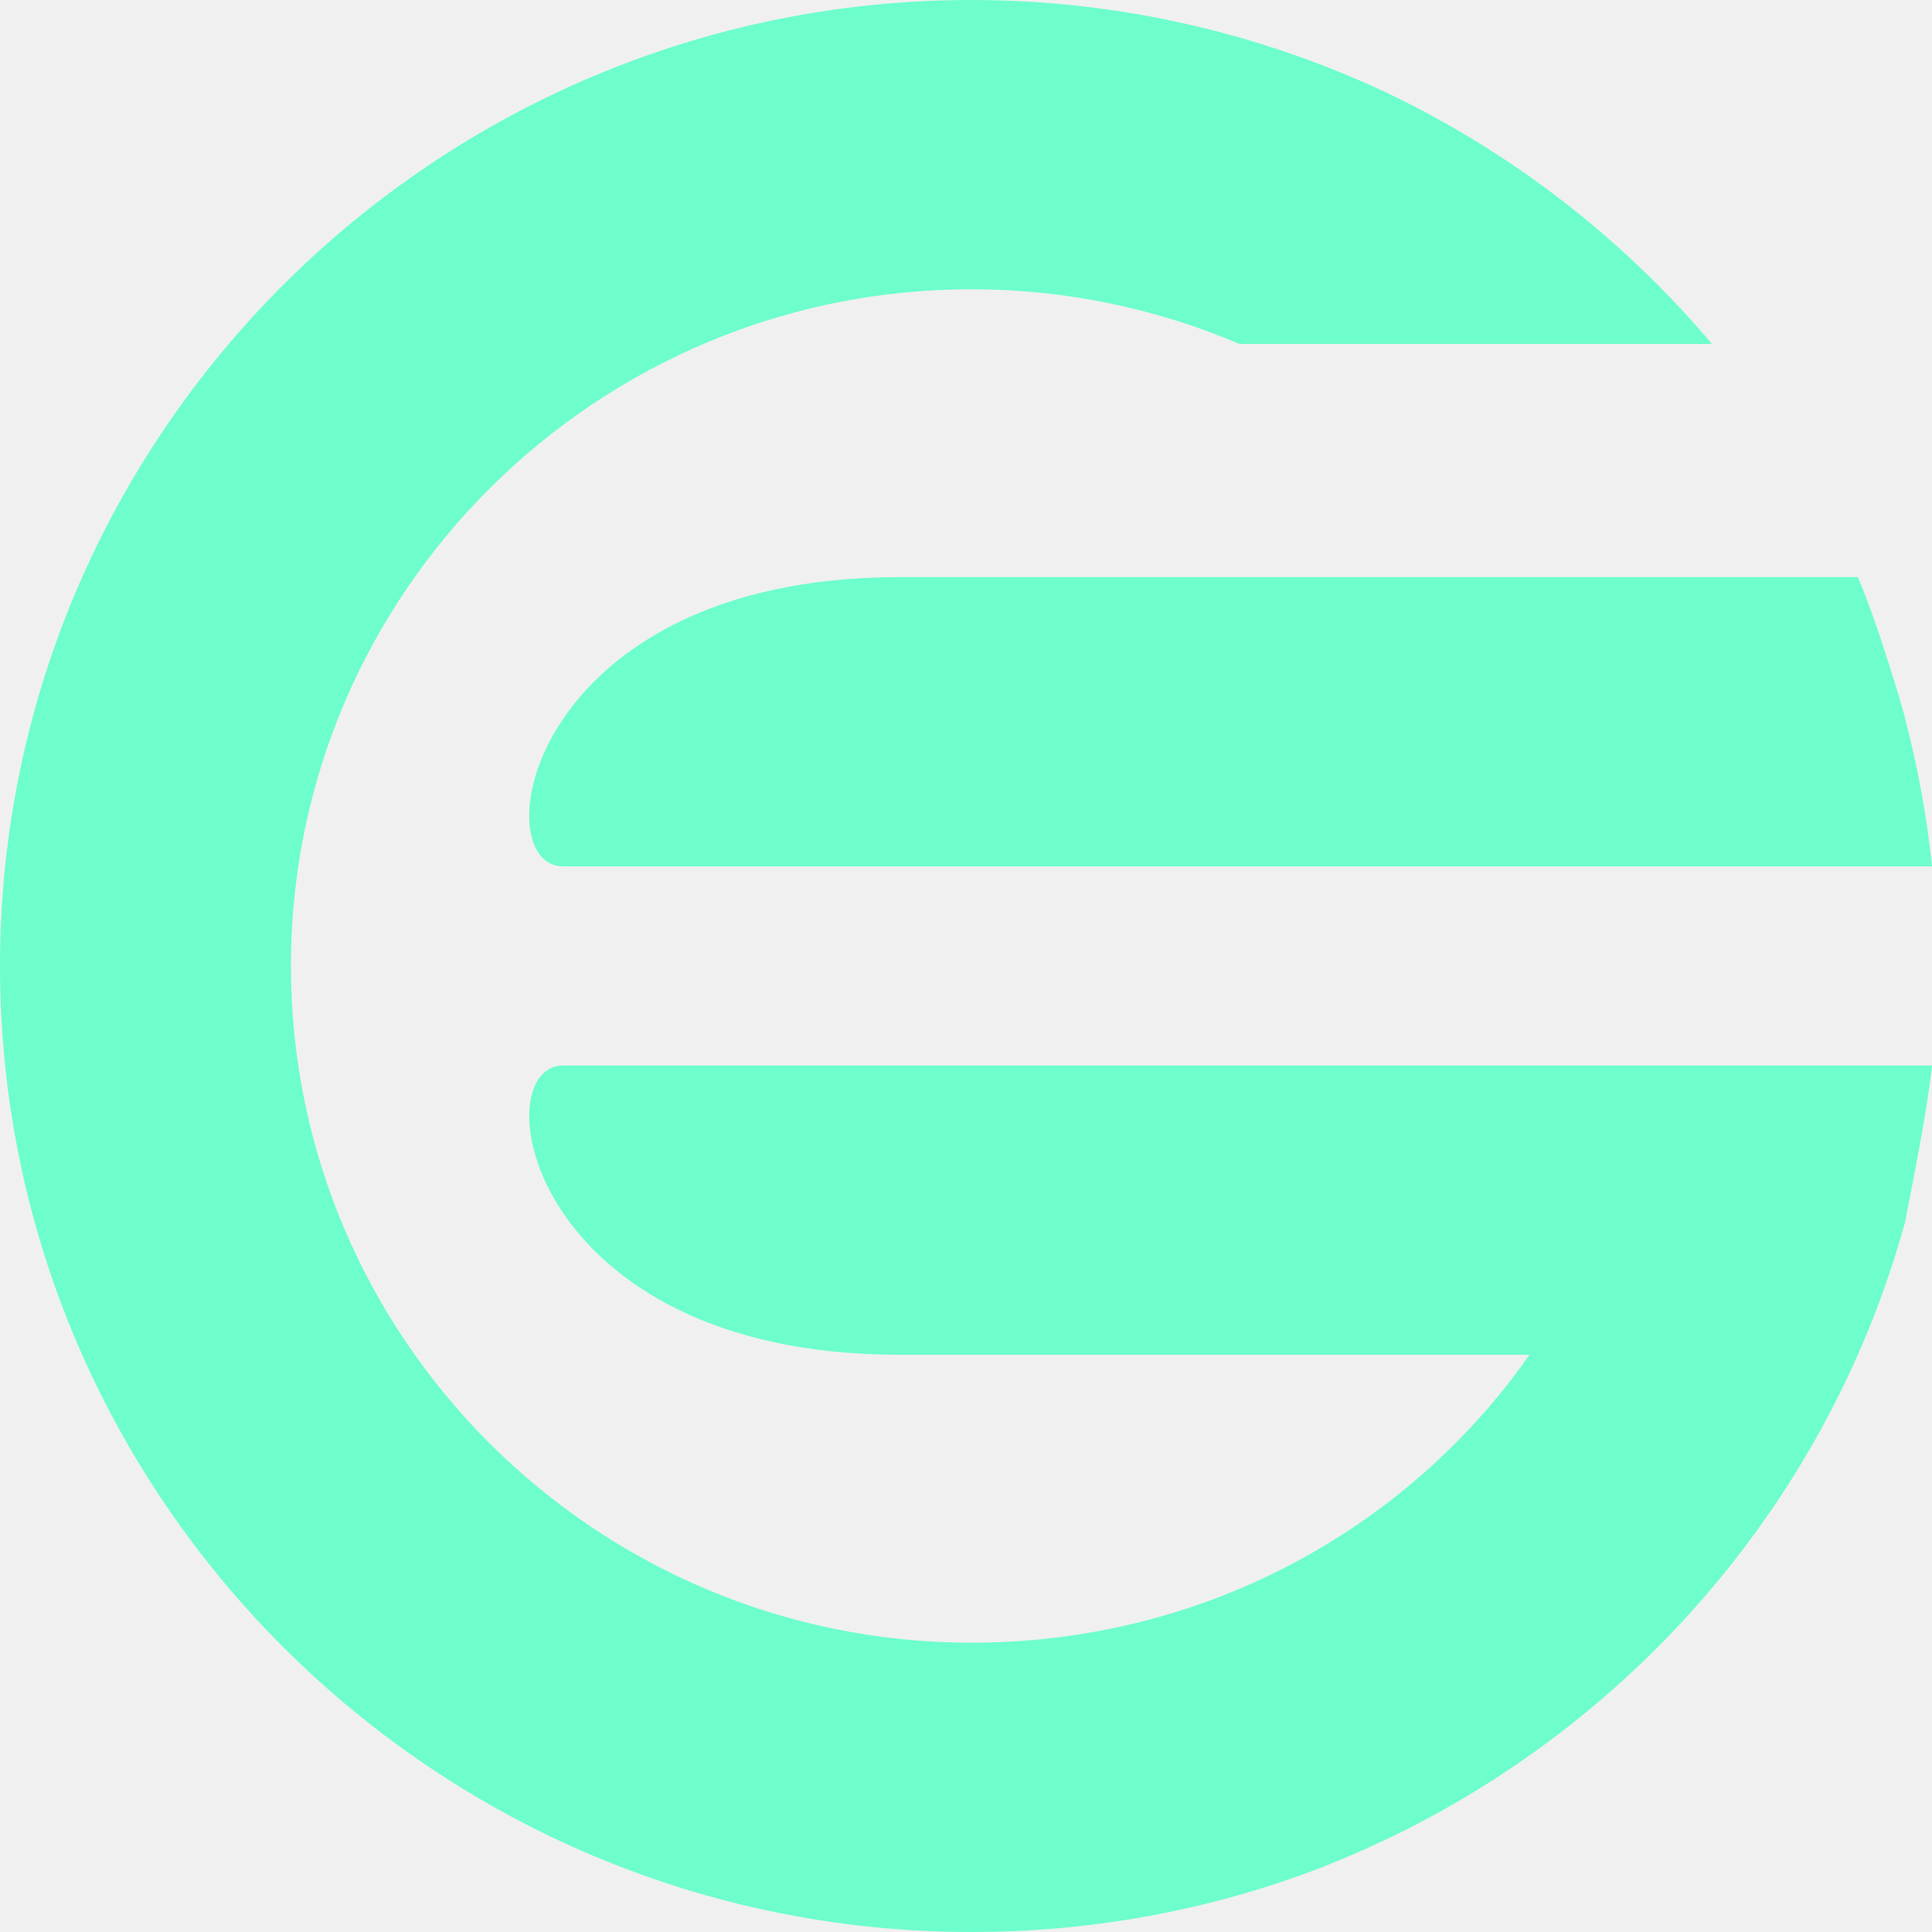
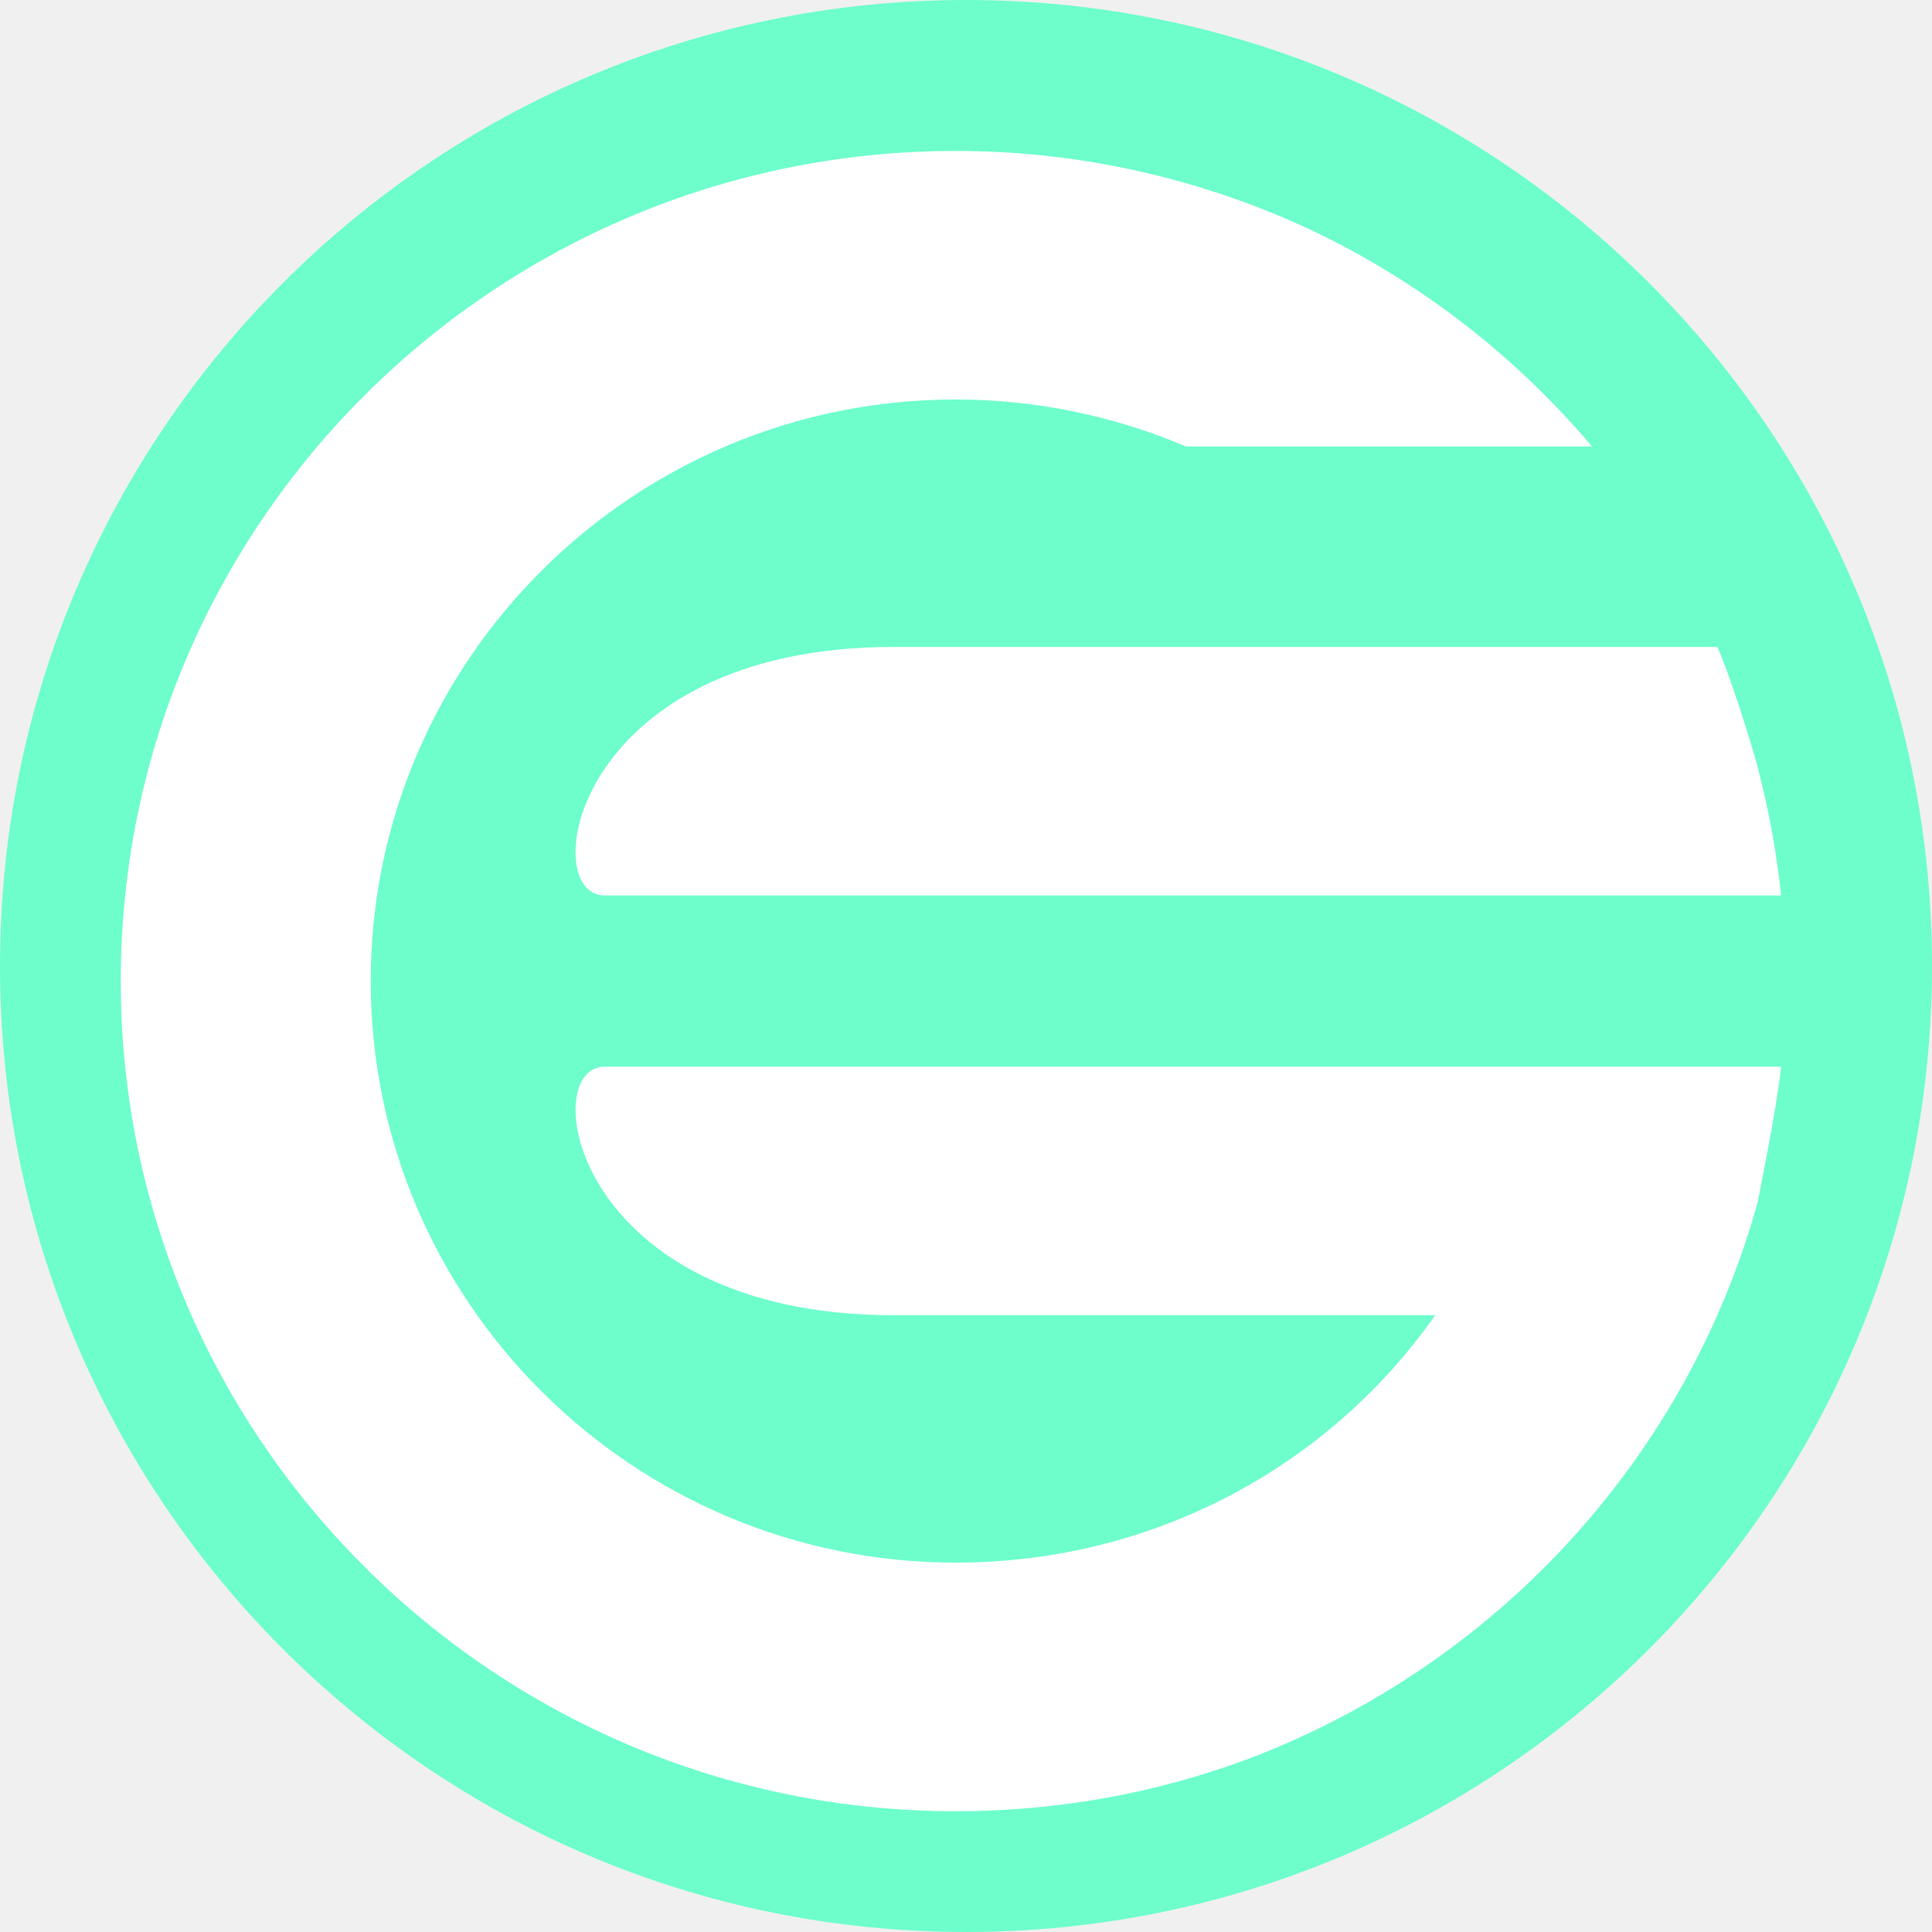
<svg xmlns="http://www.w3.org/2000/svg" width="64" height="64" viewBox="0 0 64 64" fill="none">
-   <path d="M43.372 19.118H29.8C17.43 19.118 15.994 28.7 18.654 28.7H64C63.831 27.051 63.533 25.444 63.127 23.877C63.127 23.762 62.17 20.537 61.542 19.118H43.372Z" fill="#6DFECC" />
-   <path d="M63.113 40.467C63.122 40.353 63.834 36.946 64 35.297H18.657C15.996 35.297 17.429 44.879 29.803 44.879H50.667C46.539 50.766 39.732 54.416 32.184 54.416C19.752 54.416 9.637 44.358 9.637 31.997C9.637 19.636 19.749 9.582 32.184 9.582C35.259 9.582 38.277 10.209 41.058 11.393H56.711C53.955 8.129 50.557 5.419 46.711 3.454C46.663 3.429 46.616 3.407 46.568 3.381C46.331 3.264 46.095 3.146 45.858 3.034C41.607 1.052 36.945 0 32.184 0C14.437 0 0 14.354 0 32C0 49.646 14.437 64 32.184 64C36.061 64 39.831 63.323 43.372 62.015C43.502 61.968 43.634 61.917 43.764 61.867C43.843 61.836 43.921 61.803 44 61.772C53.291 58.066 60.444 50.189 63.113 40.467Z" fill="#6DFECC" />
+   <g clip-path="url(#clip0_494_11213)">
+     <mask id="mask0_494_11213" style="mask-type:luminance" maskUnits="userSpaceOnUse" x="0" y="0" width="64" height="64">
+       <path d="M64 0H0V64H64V0Z" fill="white" />
+     </mask>
+     <g mask="url(#mask0_494_11213)">
+       <path d="M32 64C49.673 64 64 49.673 64 32C64 14.327 49.673 0 32 0C14.327 0 0 14.327 0 32C0 49.673 14.327 64 32 64Z" fill="#6DFECC" />
+     </g>
+     <path d="M41.273 21.43H29.609C18.979 21.43 17.745 29.664 20.031 29.664H59C58.855 28.247 58.599 26.866 58.25 25.519C58.25 25.421 57.428 22.649 56.888 21.43H41.273Z" fill="white" />
+     <path d="M58.238 39.777C58.245 39.678 58.857 36.751 59 35.334H20.033C17.747 35.334 18.978 43.568 29.612 43.568H47.542C43.995 48.627 38.145 51.764 31.659 51.764C20.974 51.764 12.281 43.12 12.281 32.498C12.281 21.875 20.972 13.234 31.659 13.234C34.3 13.234 36.894 13.773 39.284 14.79H52.736C50.368 11.986 47.447 9.657 44.142 7.968C44.101 7.947 44.06 7.928 44.019 7.906C43.816 7.805 43.613 7.704 43.409 7.608C39.756 5.904 35.75 5 31.659 5C16.407 5 4 17.336 4 32.5C4 47.664 16.407 60 31.659 60C34.99 60 38.23 59.418 41.273 58.294C41.384 58.254 41.498 58.21 41.609 58.167C41.677 58.141 41.745 58.112 41.813 58.085C49.797 54.9 55.944 48.131 58.238 39.777Z" fill="white" />
+   </g>
+   <defs>
+     <clipPath id="clip0_494_11213">
+       <rect width="64" height="64" fill="white" />
+     </clipPath>
+   </defs>
</svg>
